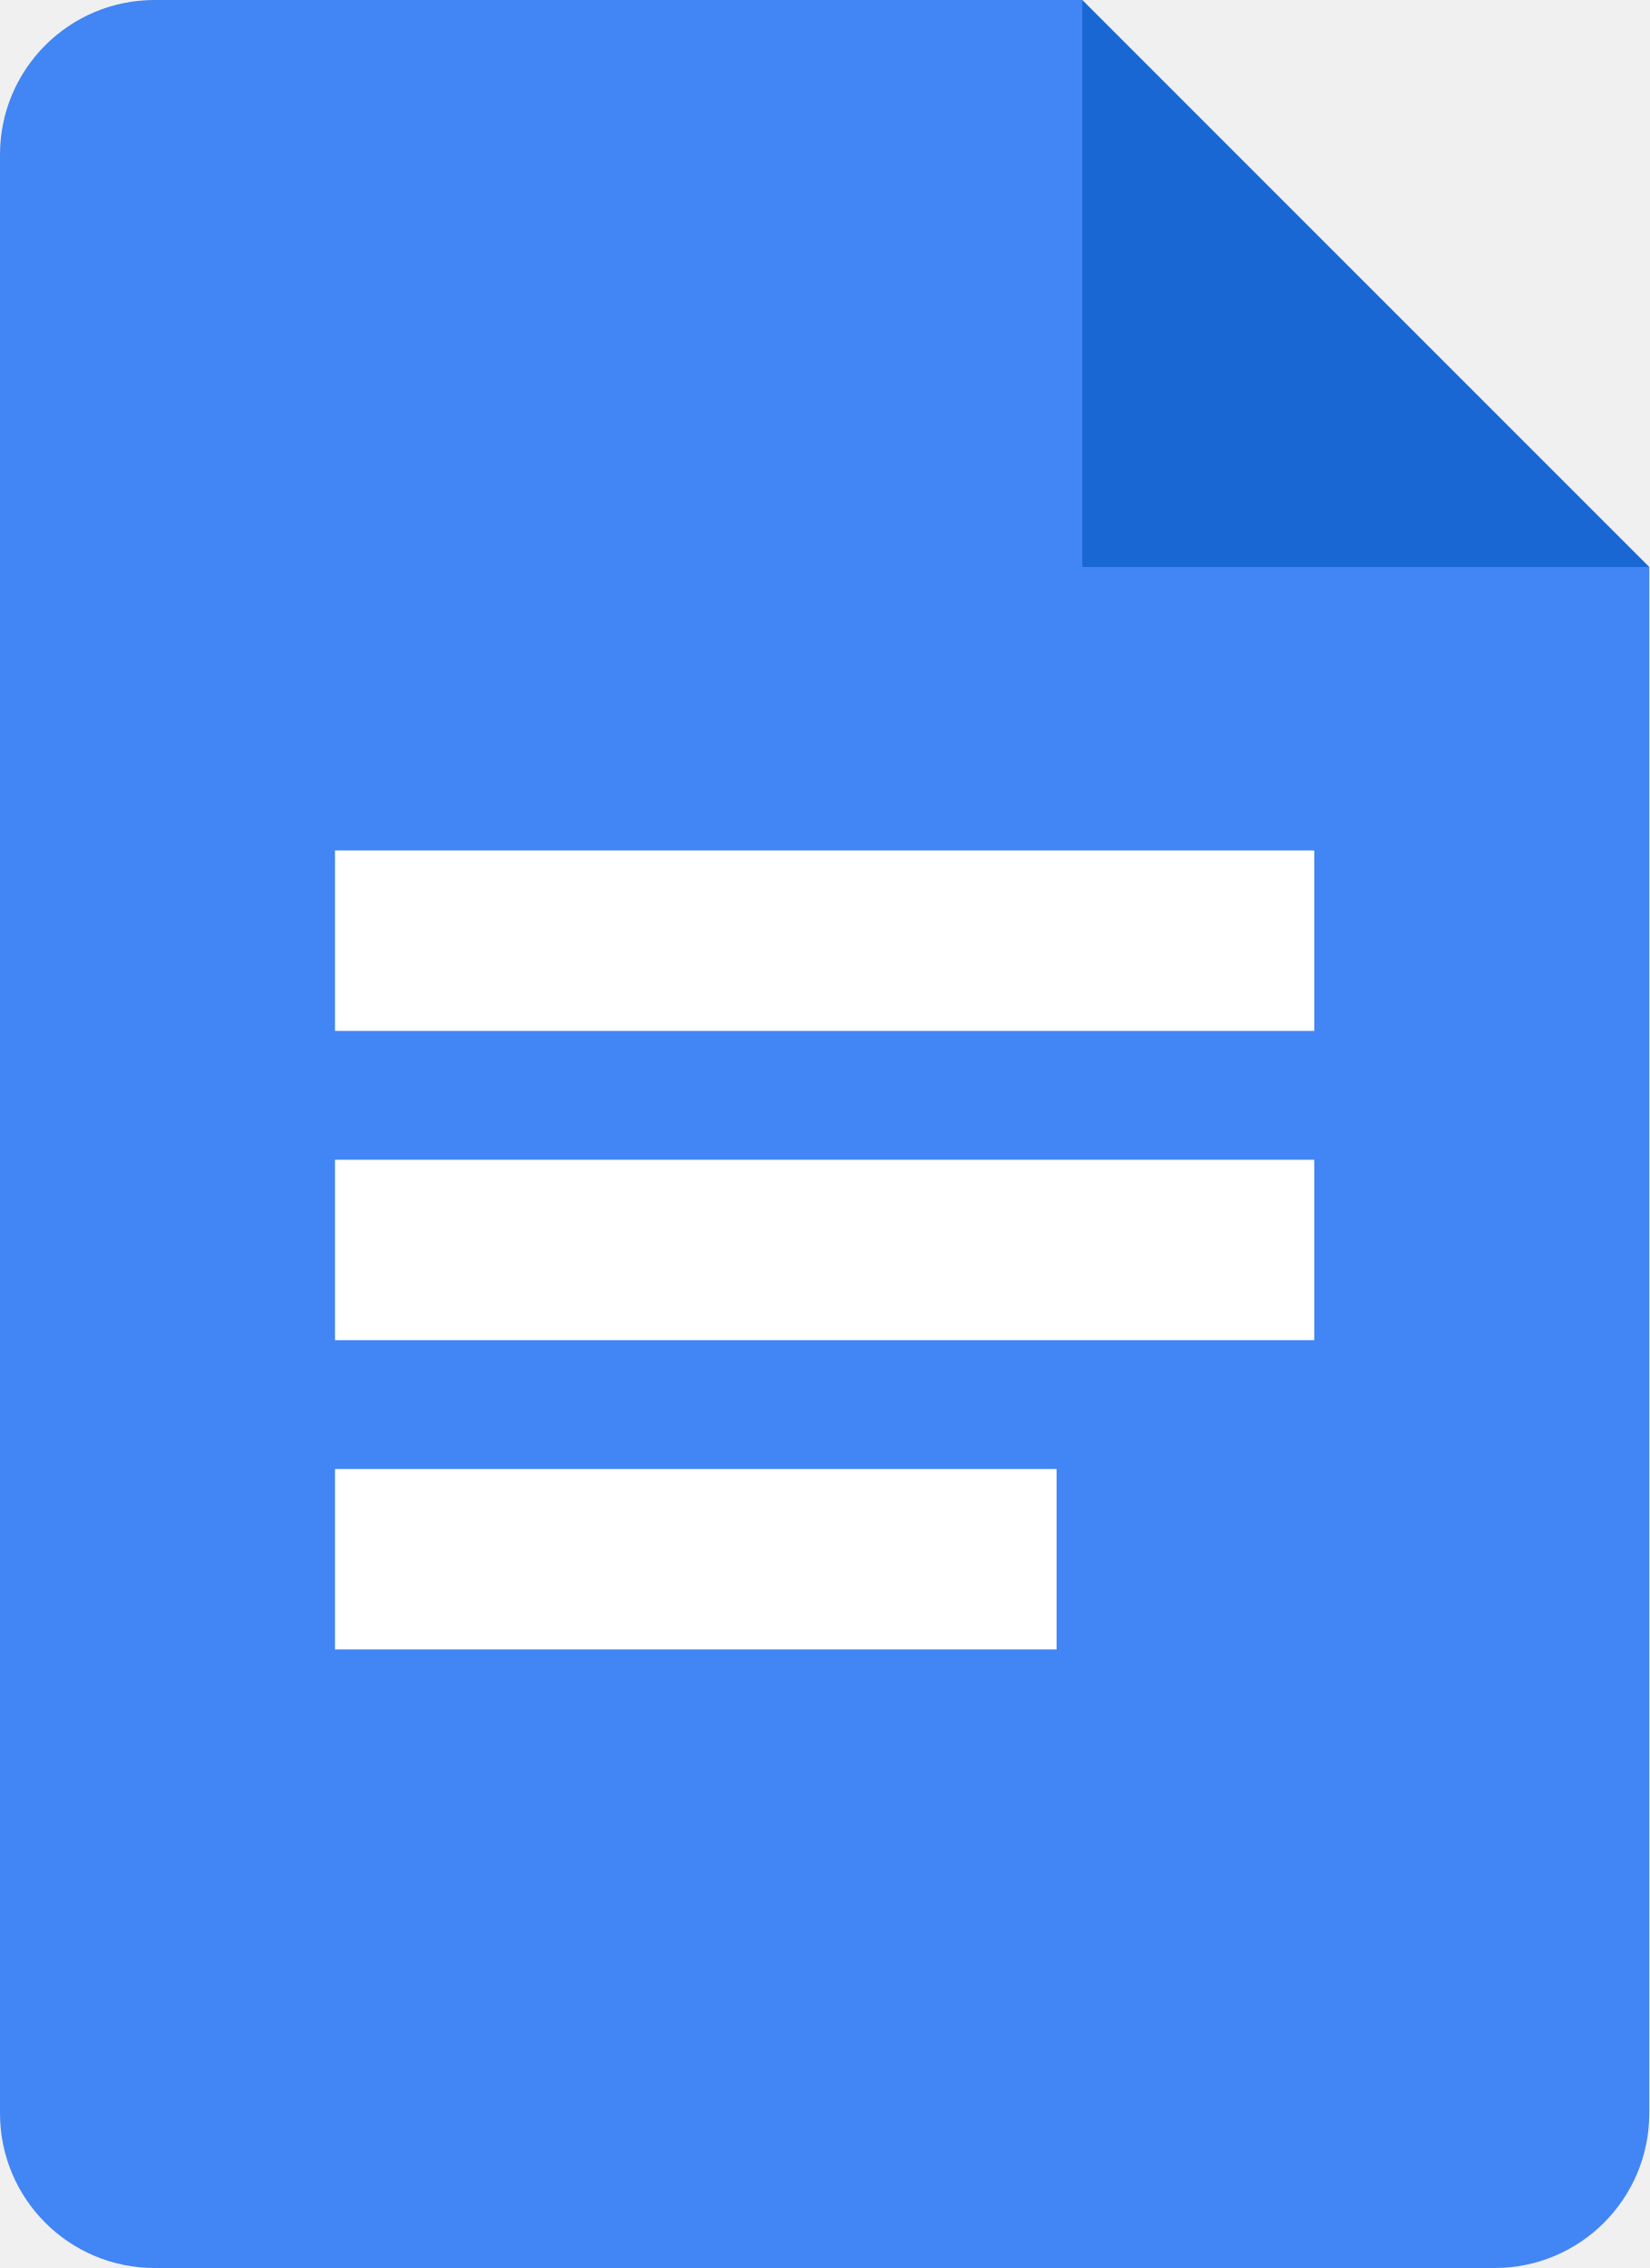
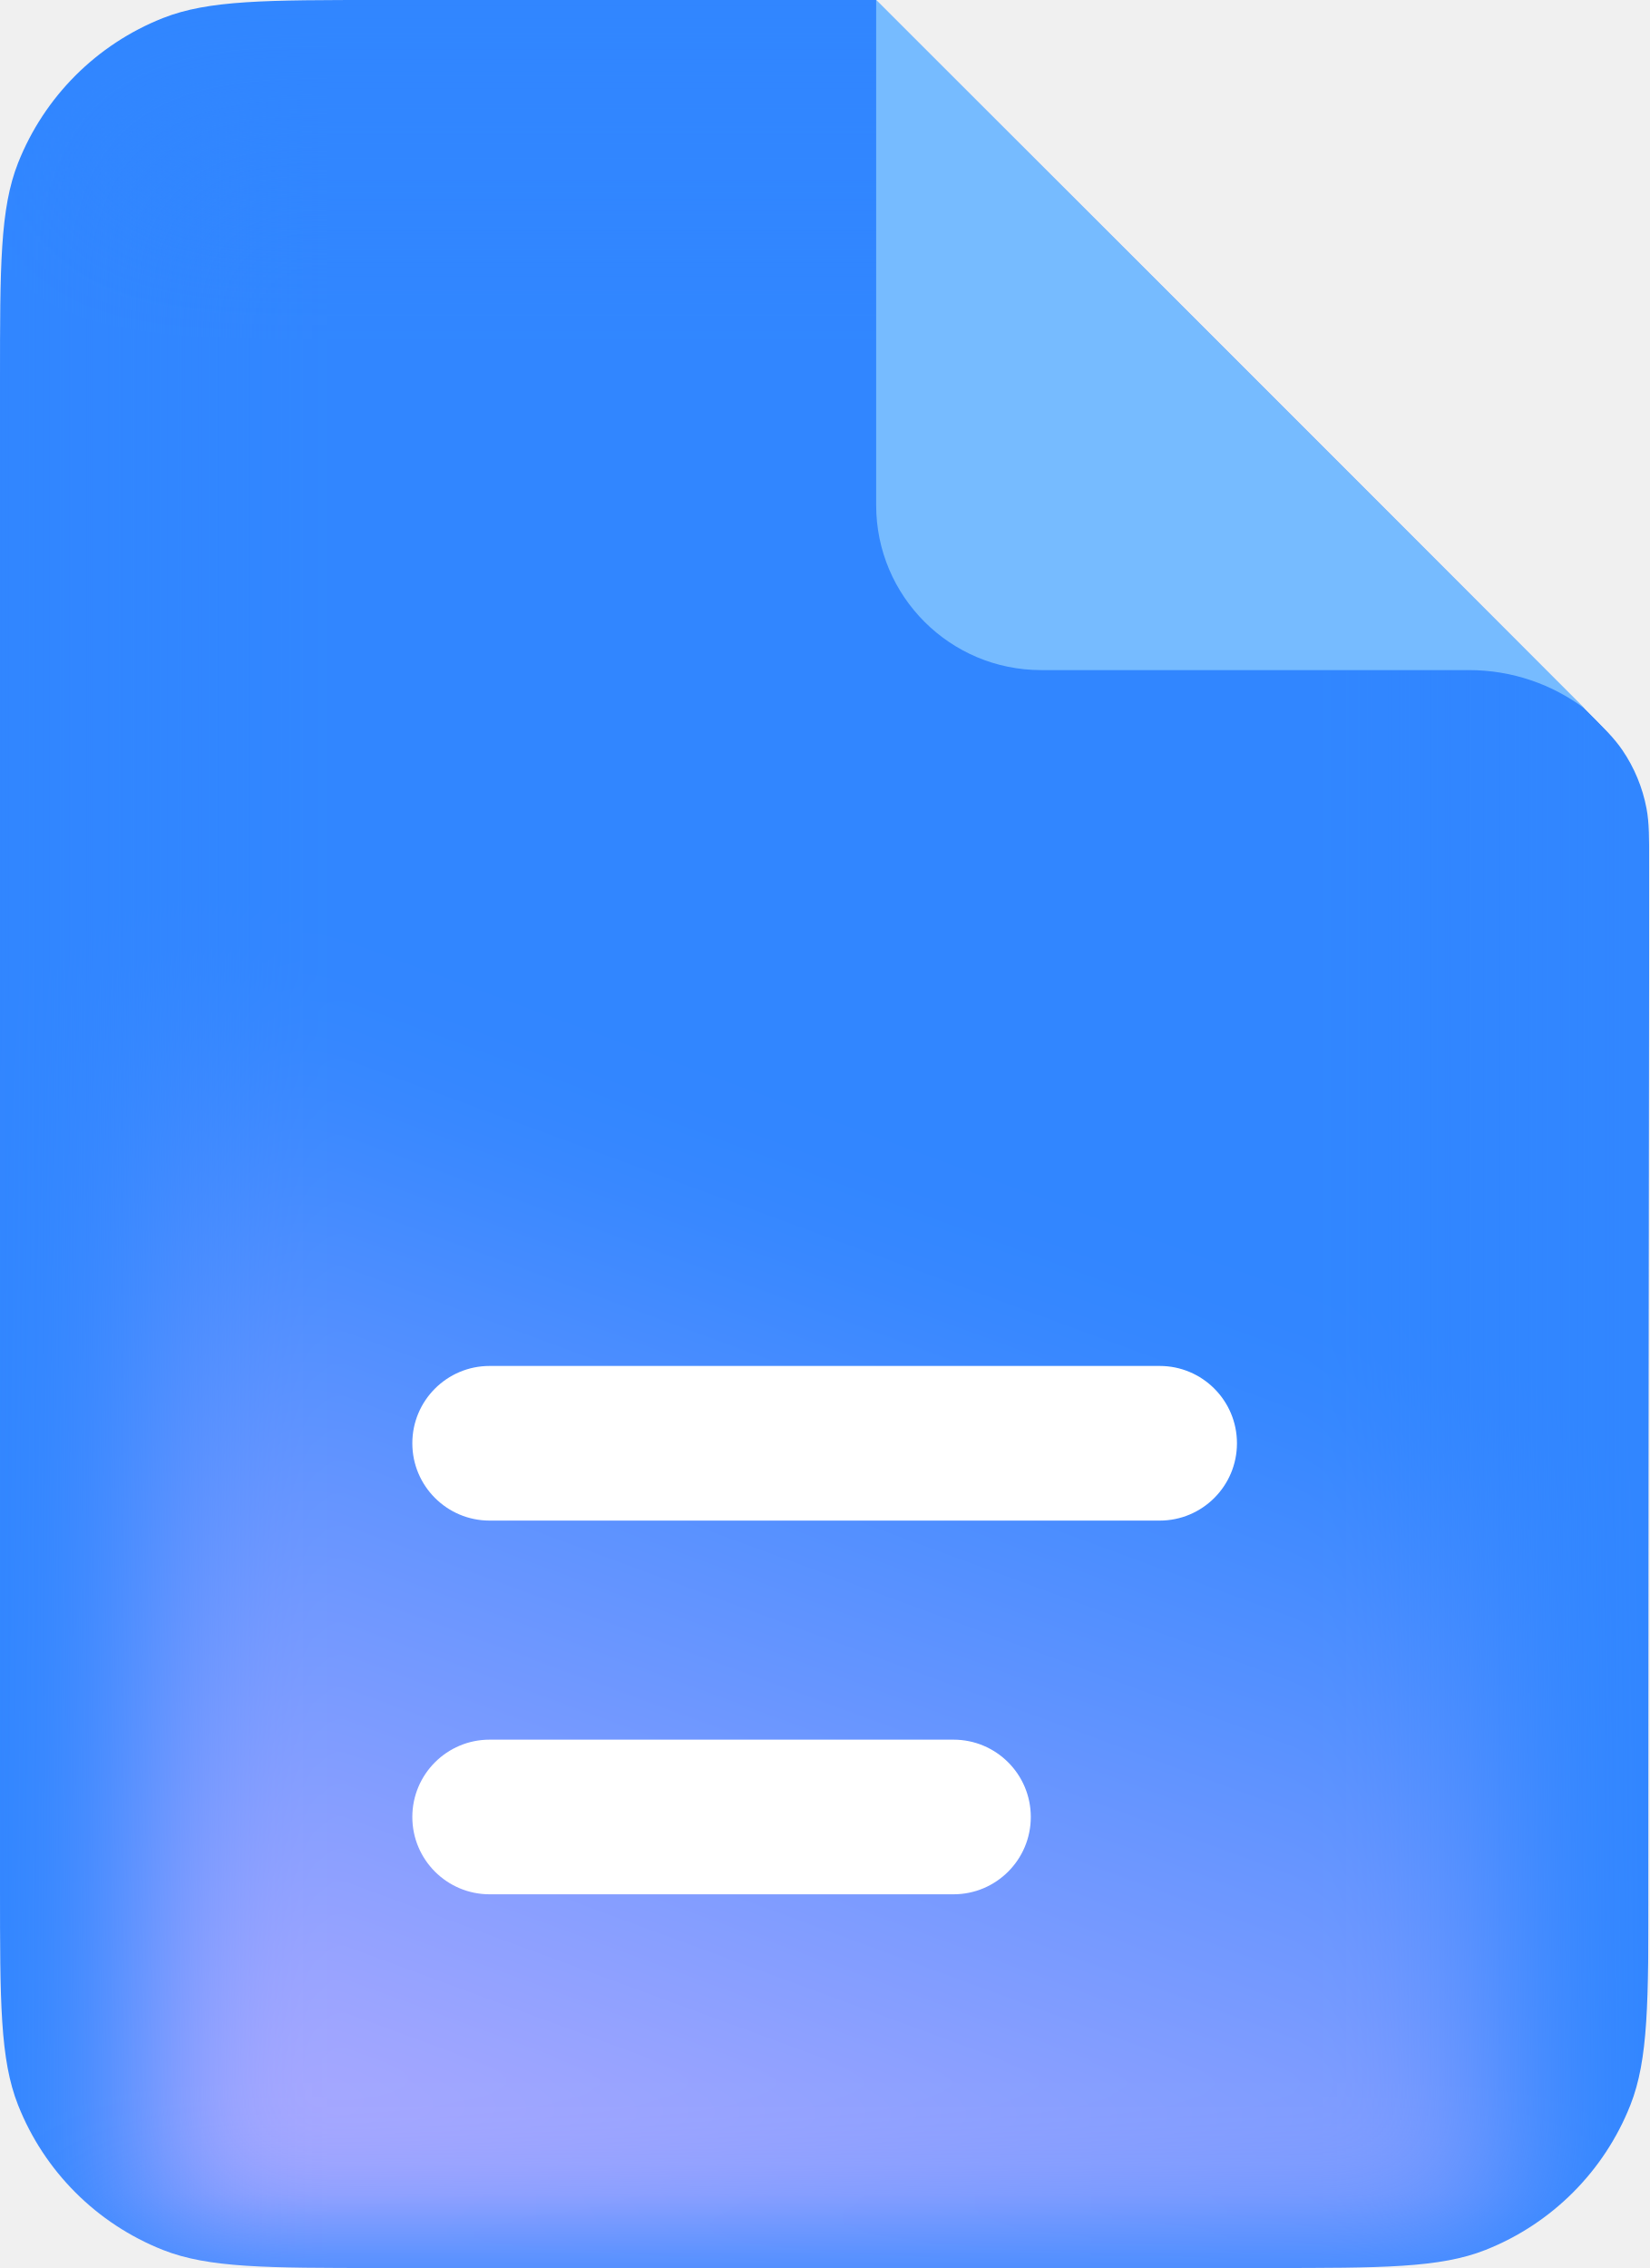
- <svg xmlns="http://www.w3.org/2000/svg" viewBox="0 0 64 88">
-   <path d="M42 22L54.065 24.28L64 22L42 0L38.965 10.43L42 22Z" fill="#1967D2" />
-   <path d="M42 22V0H6C2.685 0 0 2.685 0 6V82C0 85.315 2.685 88 6 88H58C61.315 88 64 85.315 64 82V22H42ZM40 63H14V58H40V63ZM50 51H14V46H50V51ZM50 39H14V34H50V39Z" fill="#4285F4" />
-   <g fill="white">
-     <path d="M13 45H51V52H13V45Z" />
-     <path d="M13 57H41V64H13V57Z" />
-     <path d="M13 33H51V40H13V33Z" />
+ <svg xmlns="http://www.w3.org/2000/svg" viewBox="0 0 800 1100.04">
+   <mask id="a" maskUnits="userSpaceOnUse" x="32" y="8" width="128" height="176">
+     <path d="M130.334 184H61.6c-8.944 0-13.415 0-16.962-1.404a20 20 0 0 1-11.233-11.234C32 167.815 32 163.343 32 154.4V37.6c0-8.944 0-13.415 1.405-16.962a20 20 0 0 1 11.233-11.233C48.185 8 52.657 8 61.6 8H100l54.793 54.793v0c1.661 1.661 2.492 2.491 3.13 3.43a11.99 11.99 0 0 1 1.862 4.501c.212 1.115.212 2.301.21 4.673-.035 48.919-.057 49.401-.058 78.968 0 8.966 0 13.45-1.405 16.997a20 20 0 0 1-11.233 11.233C143.752 184 139.279 184 130.334 184" fill="#fff" />
+   </mask>
+   <g mask="url(#a)" transform="matrix(6.250228,0,0,6.250228,-200.0073,-50.00182)">
+     <path d="M159.94 184H32V8h68l59.999 60z" fill="#3186ff" />
+     <g filter="url(#b)">
+       <path d="M43 192h106V20H43Z" fill="url(#c)" />
+     </g>
  </g>
+   <path d="M768.747 343.732c-15.663-11.755-35.126-18.72-56.221-18.72H505.018c-44.183 0-80.003-35.819-80.003-80.002V0Z" fill="#76bbff" />
+   <rect x="200.013" y="662.524" width="400.015" height="75.003" rx="37.501" fill="#ffffff" />
+   <rect x="200.013" y="843.781" width="300.011" height="75.003" rx="37.501" fill="#ffffff" />
+   <defs>
+     <linearGradient id="c" x1="96" y1="59.284" x2="54.612" y2="171.338" gradientUnits="userSpaceOnUse">
+       <stop offset=".33" stop-color="#3186FF" />
+       <stop offset="1" stop-color="#A9A8FF" />
+     </linearGradient>
+     <filter id="b" x="31" y="8" width="130" height="196" filterUnits="userSpaceOnUse" color-interpolation-filters="sRGB">
+       <feFlood flood-opacity="0" result="BackgroundImageFix" />
+       <feBlend mode="normal" in="SourceGraphic" in2="BackgroundImageFix" result="shape" />
+       <feGaussianBlur stdDeviation="6" result="effect1_foregroundBlur_37242_8762" />
+     </filter>
+   </defs>
</svg>
